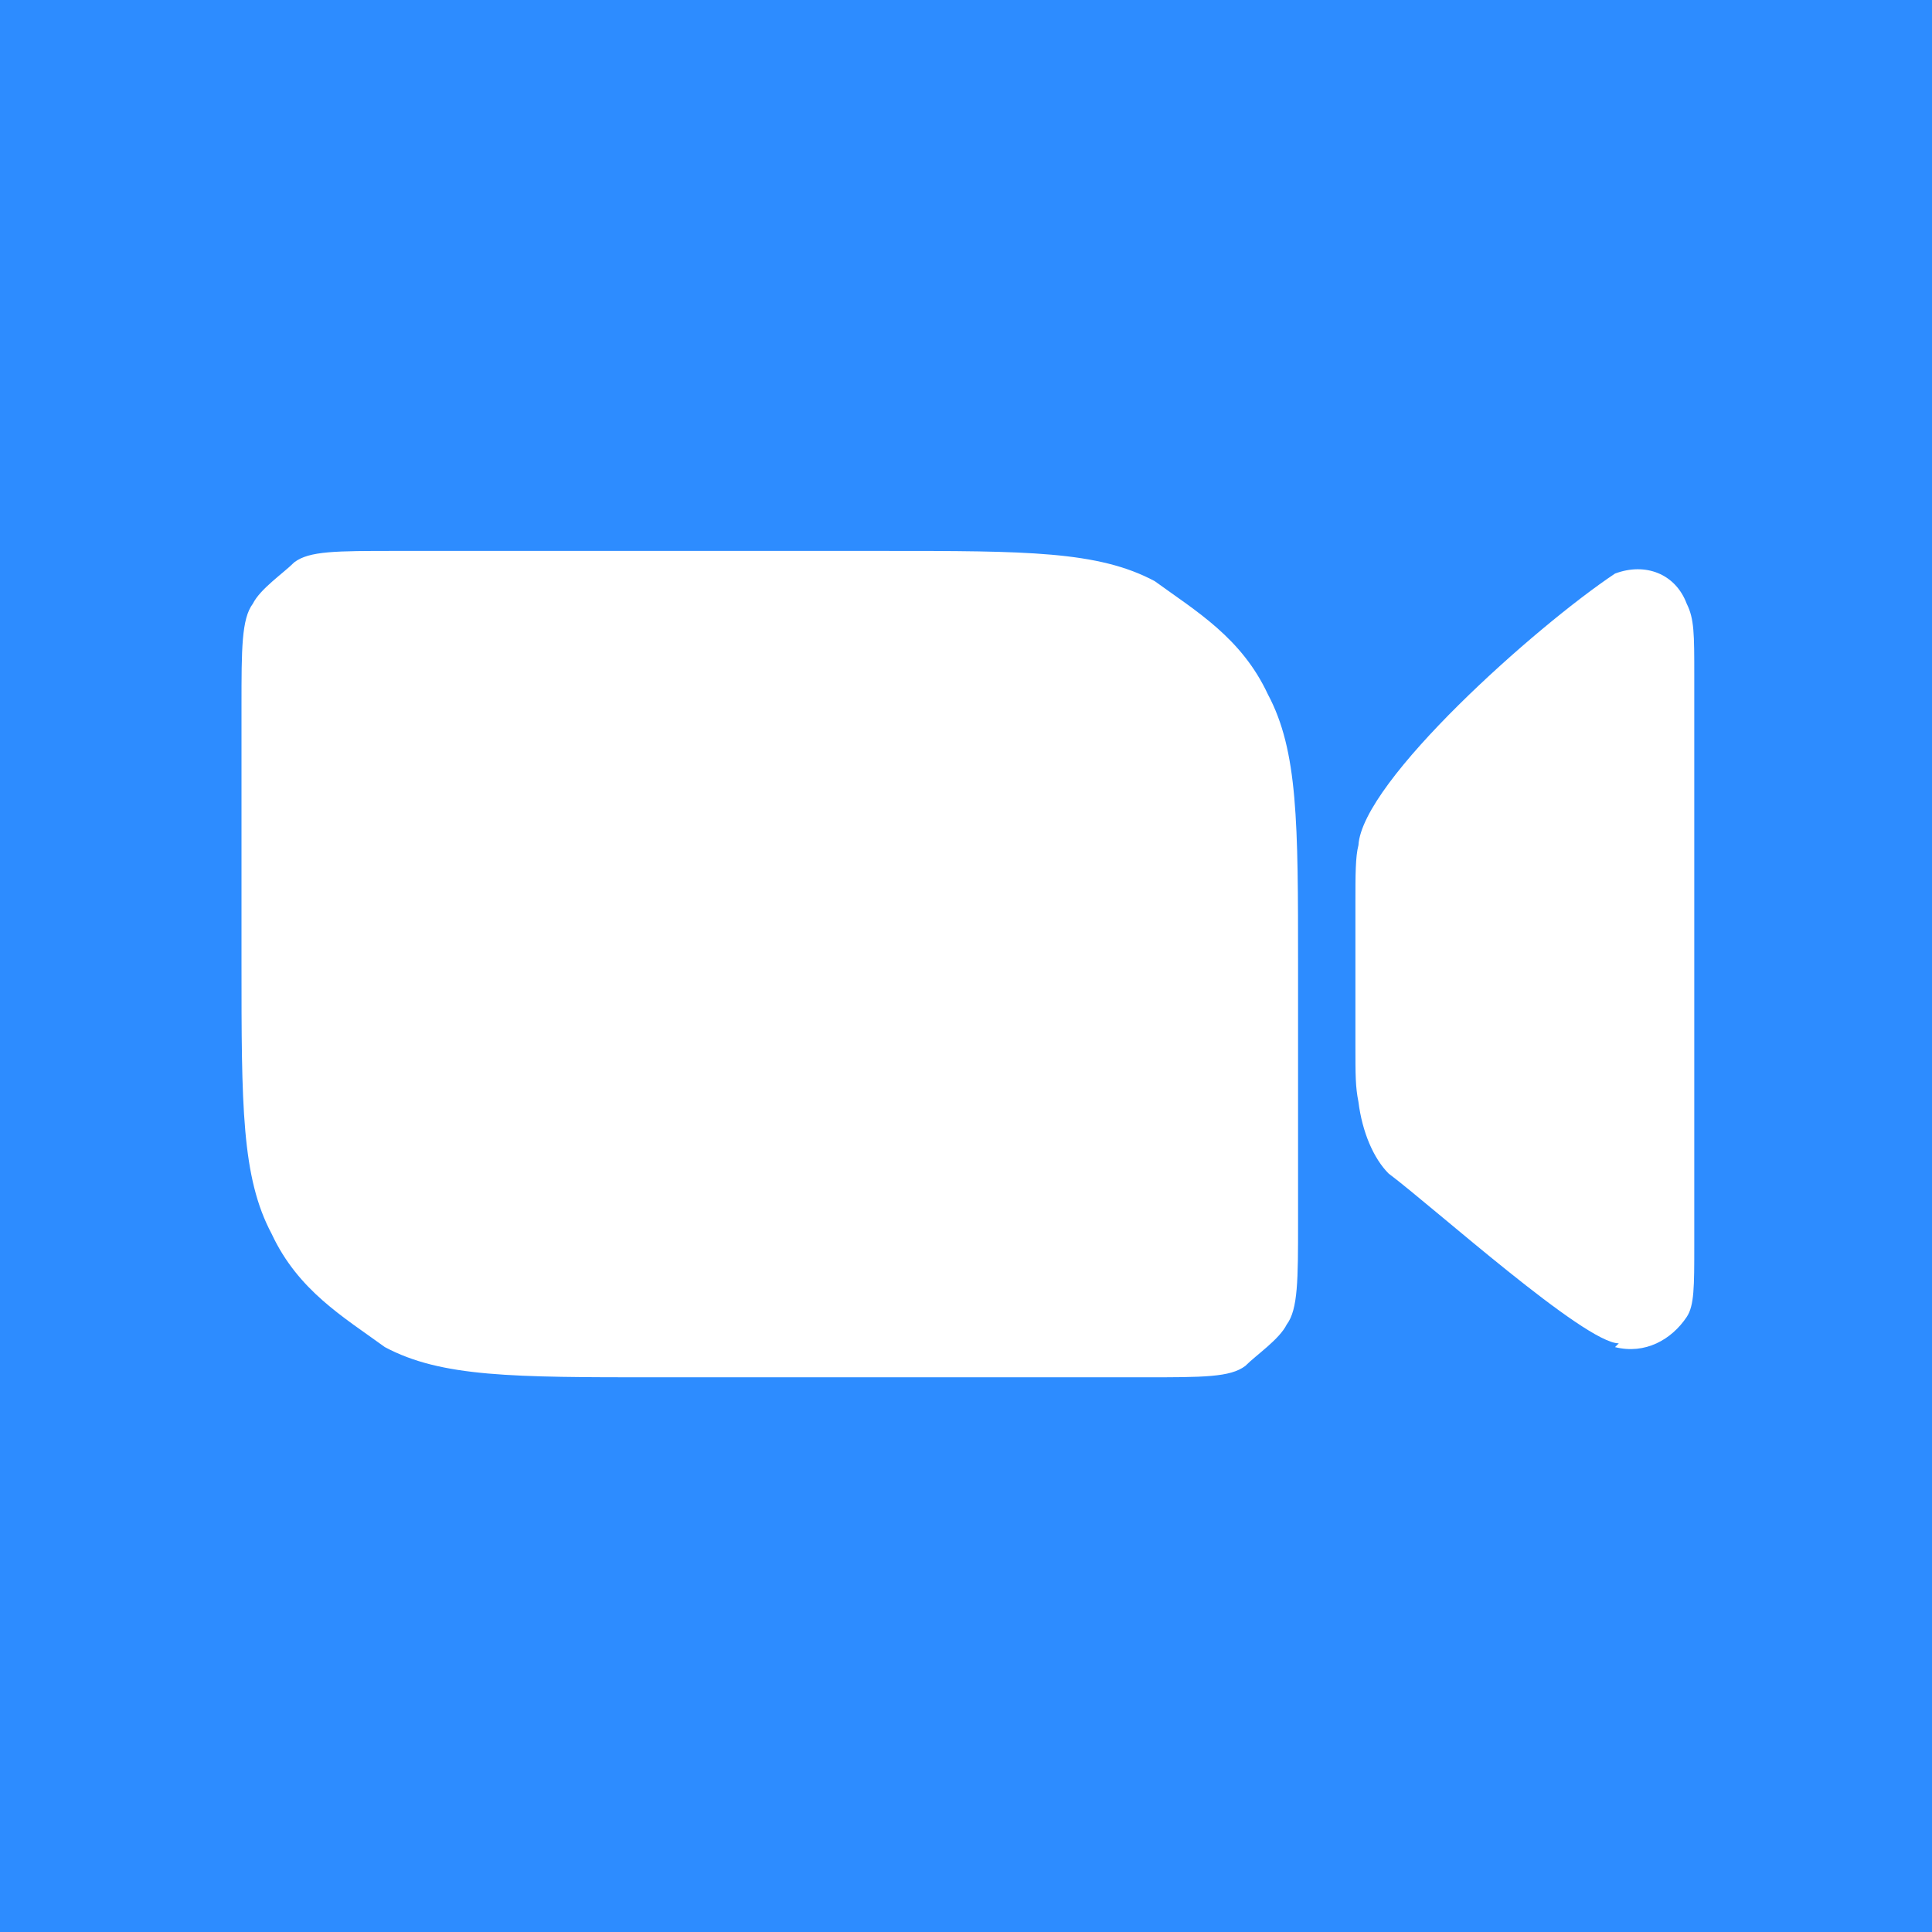
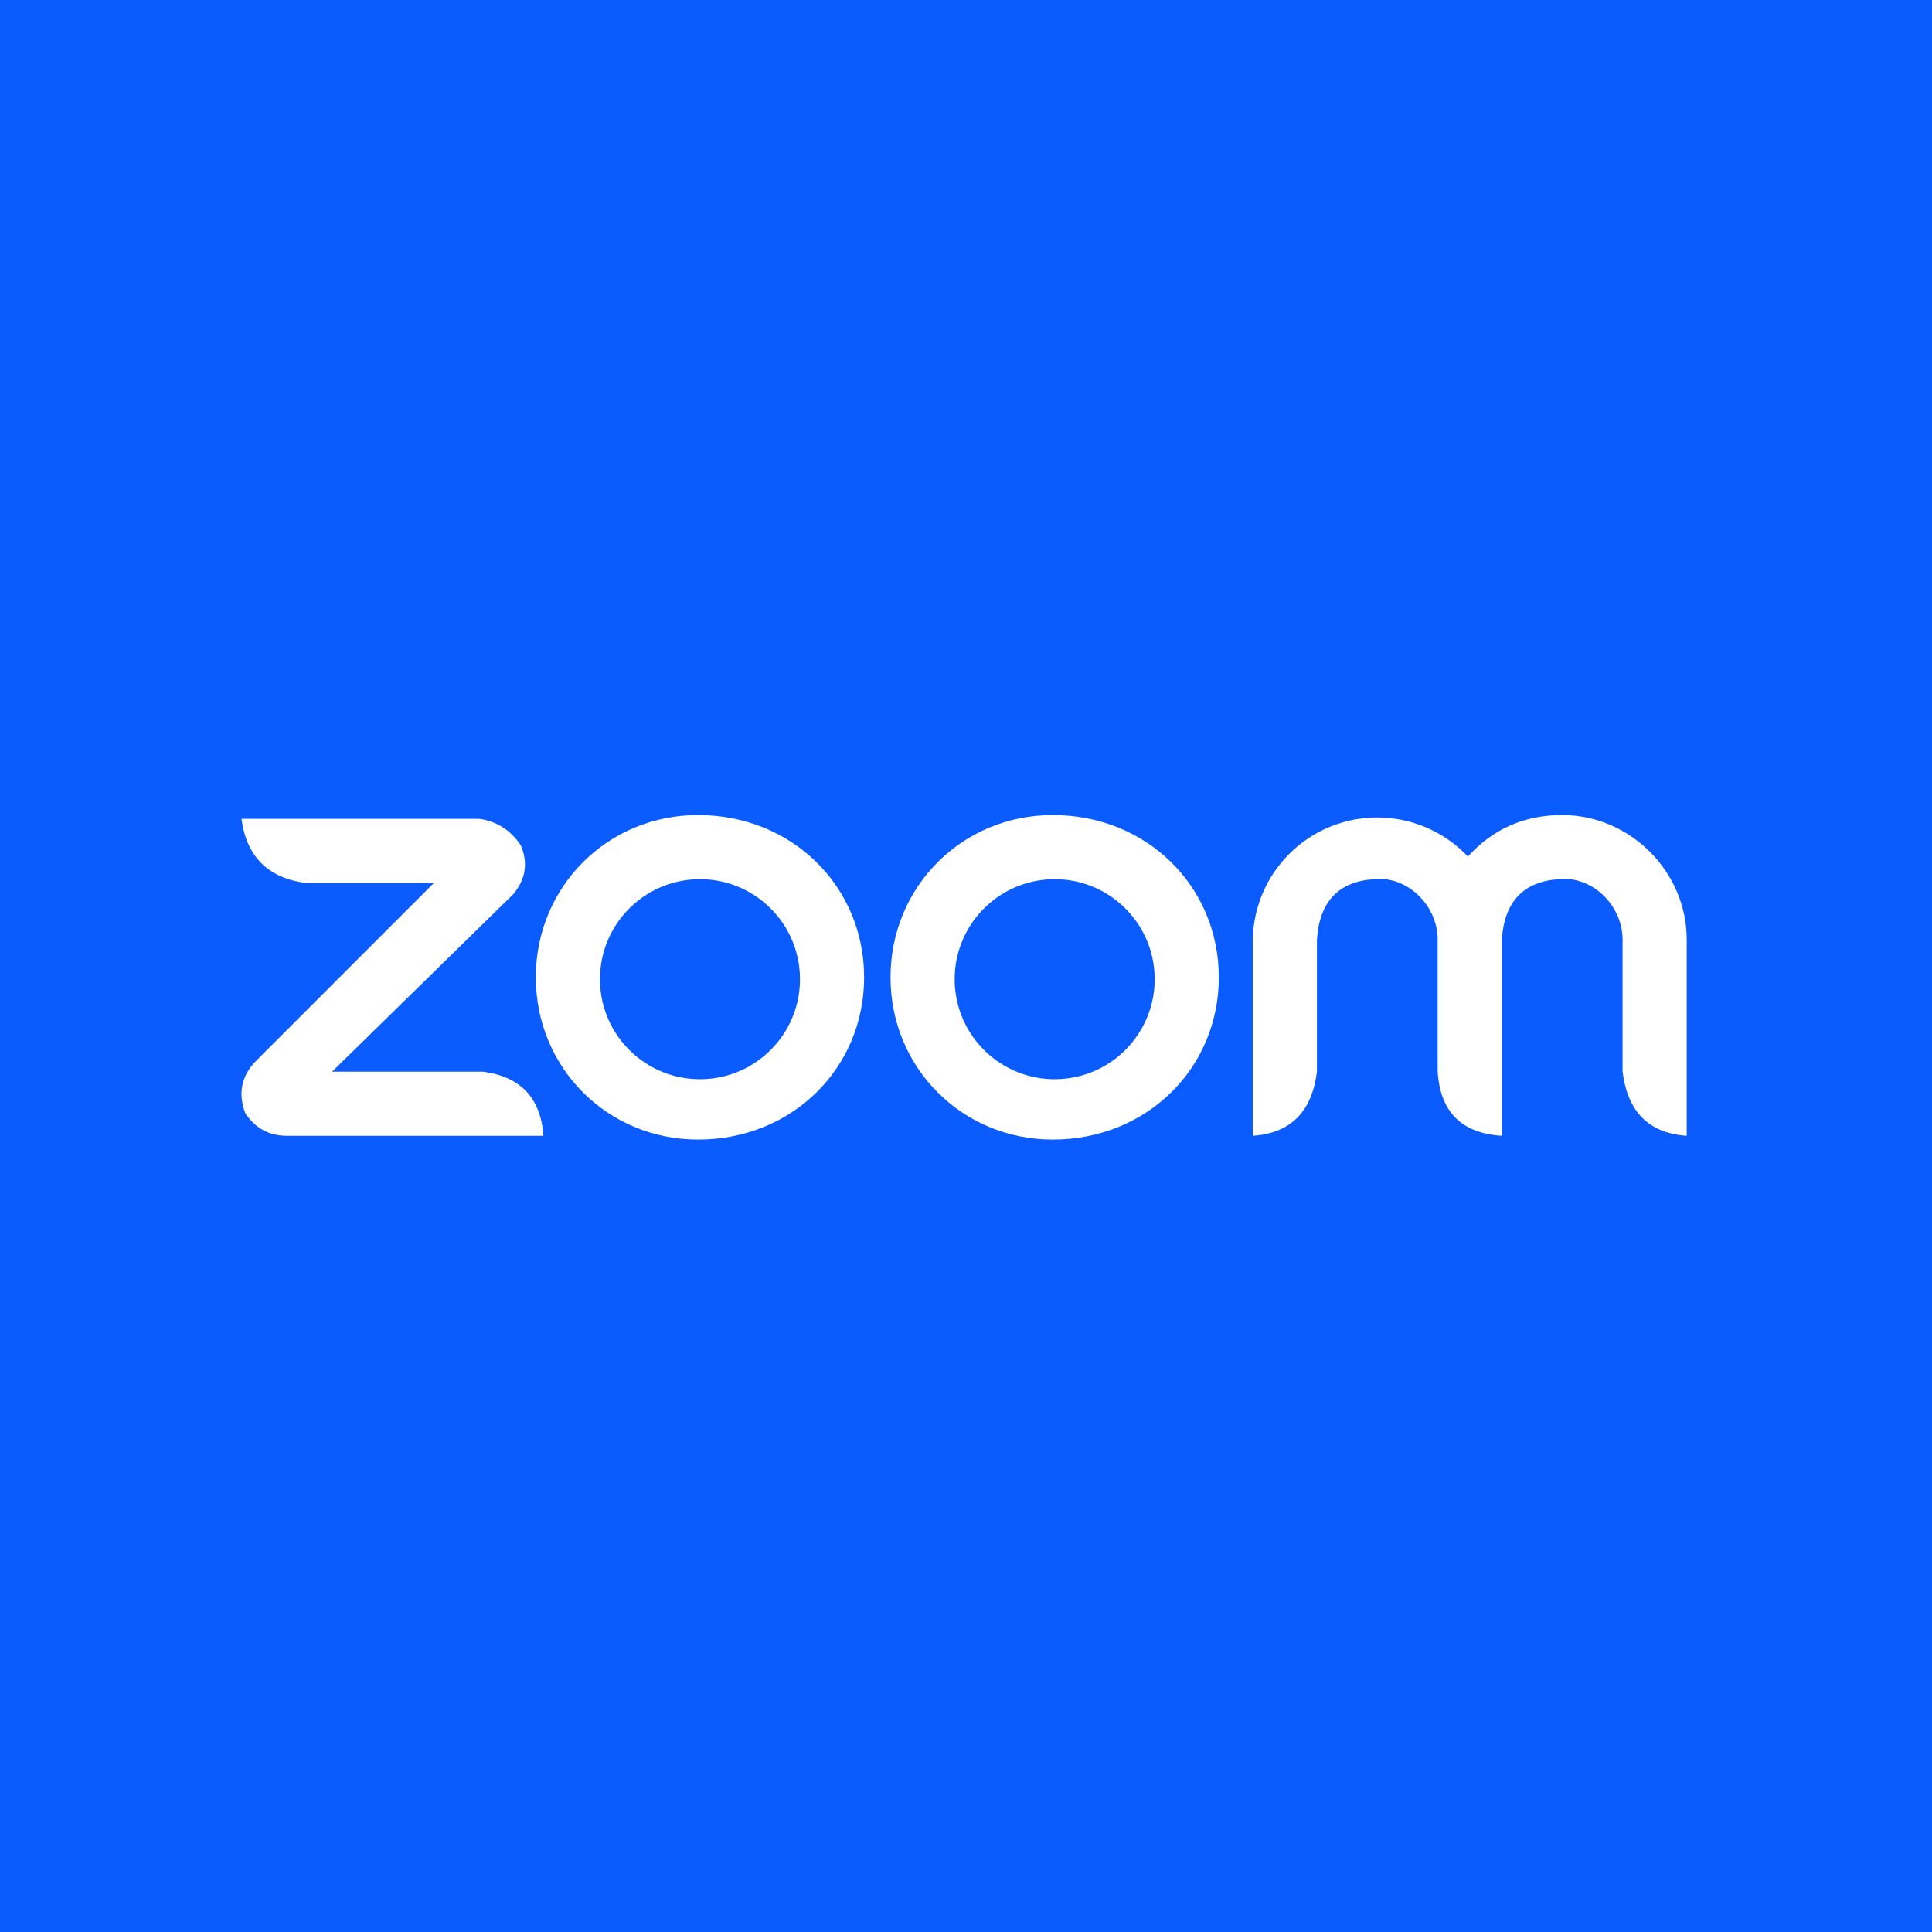
<svg xmlns="http://www.w3.org/2000/svg" aria-label="Zoom" role="img" viewBox="0 0 512 512">
-   <path d="m0 0H512V512H0" fill="#2D8CFF" />
-   <path fill="#fff" d="M428 357c8 2 15-2 19-8 2-3 2-8 2-19V179c0-11 0-15-2-19-3-8-11-11-19-8-21 14-67 55-68 72-.8 3-.8 8-.8 15v38c0 8 0 11 .8 15 1 8 4 15 8 19 12 9 52 45 61 45zM64 187c0-15 0-23 3-27 2-4 8-8 11-11 4-3 11-3 27-3h129c38 0 57 0 72 8 11 8 23 15 30 30 8 15 8 34 8 72v68c0 15 0 23-3 27-2 4-8 8-11 11-4 3-11 3-27 3H174c-38 0-57 0-72-8-11-8-23-15-30-30-8-15-8-34-8-72z" />
+   <path d="M0 0h512v512H0" fill="#0b5cff" />
+   <path fill="#fff" d="M145 301H76q-7 0-11-6-3-8 3-14l47-47H81q-15-2-17-17h63q7 1 11 7 3 7-2 13l-48 47h40q15 2 16 17m270-85q-15 0-25 11a33 33 0 0 0-57 22v52q15-1 17-17v-35q1-15 15-16c9-1 17 7 17 16v35q1 16 17 17v-52q1-15 15-16c9-1 17 7 17 16v35q2 16 17 17v-52c0-18-15-33-33-33m-185 43c0 24-19 43-44 43-24 0-43-19-43-43s19-43 43-43c25 0 44 19 44 43m-17 0a26 26 0 1 0-53 1 26 26 0 0 0 53-1m111 0c0 24-19 43-44 43-24 0-43-19-43-43s19-43 43-43c25 0 44 19 44 43m-17 0a26 26 0 1 0-53 1 26 26 0 0 0 53-1" />
</svg>
